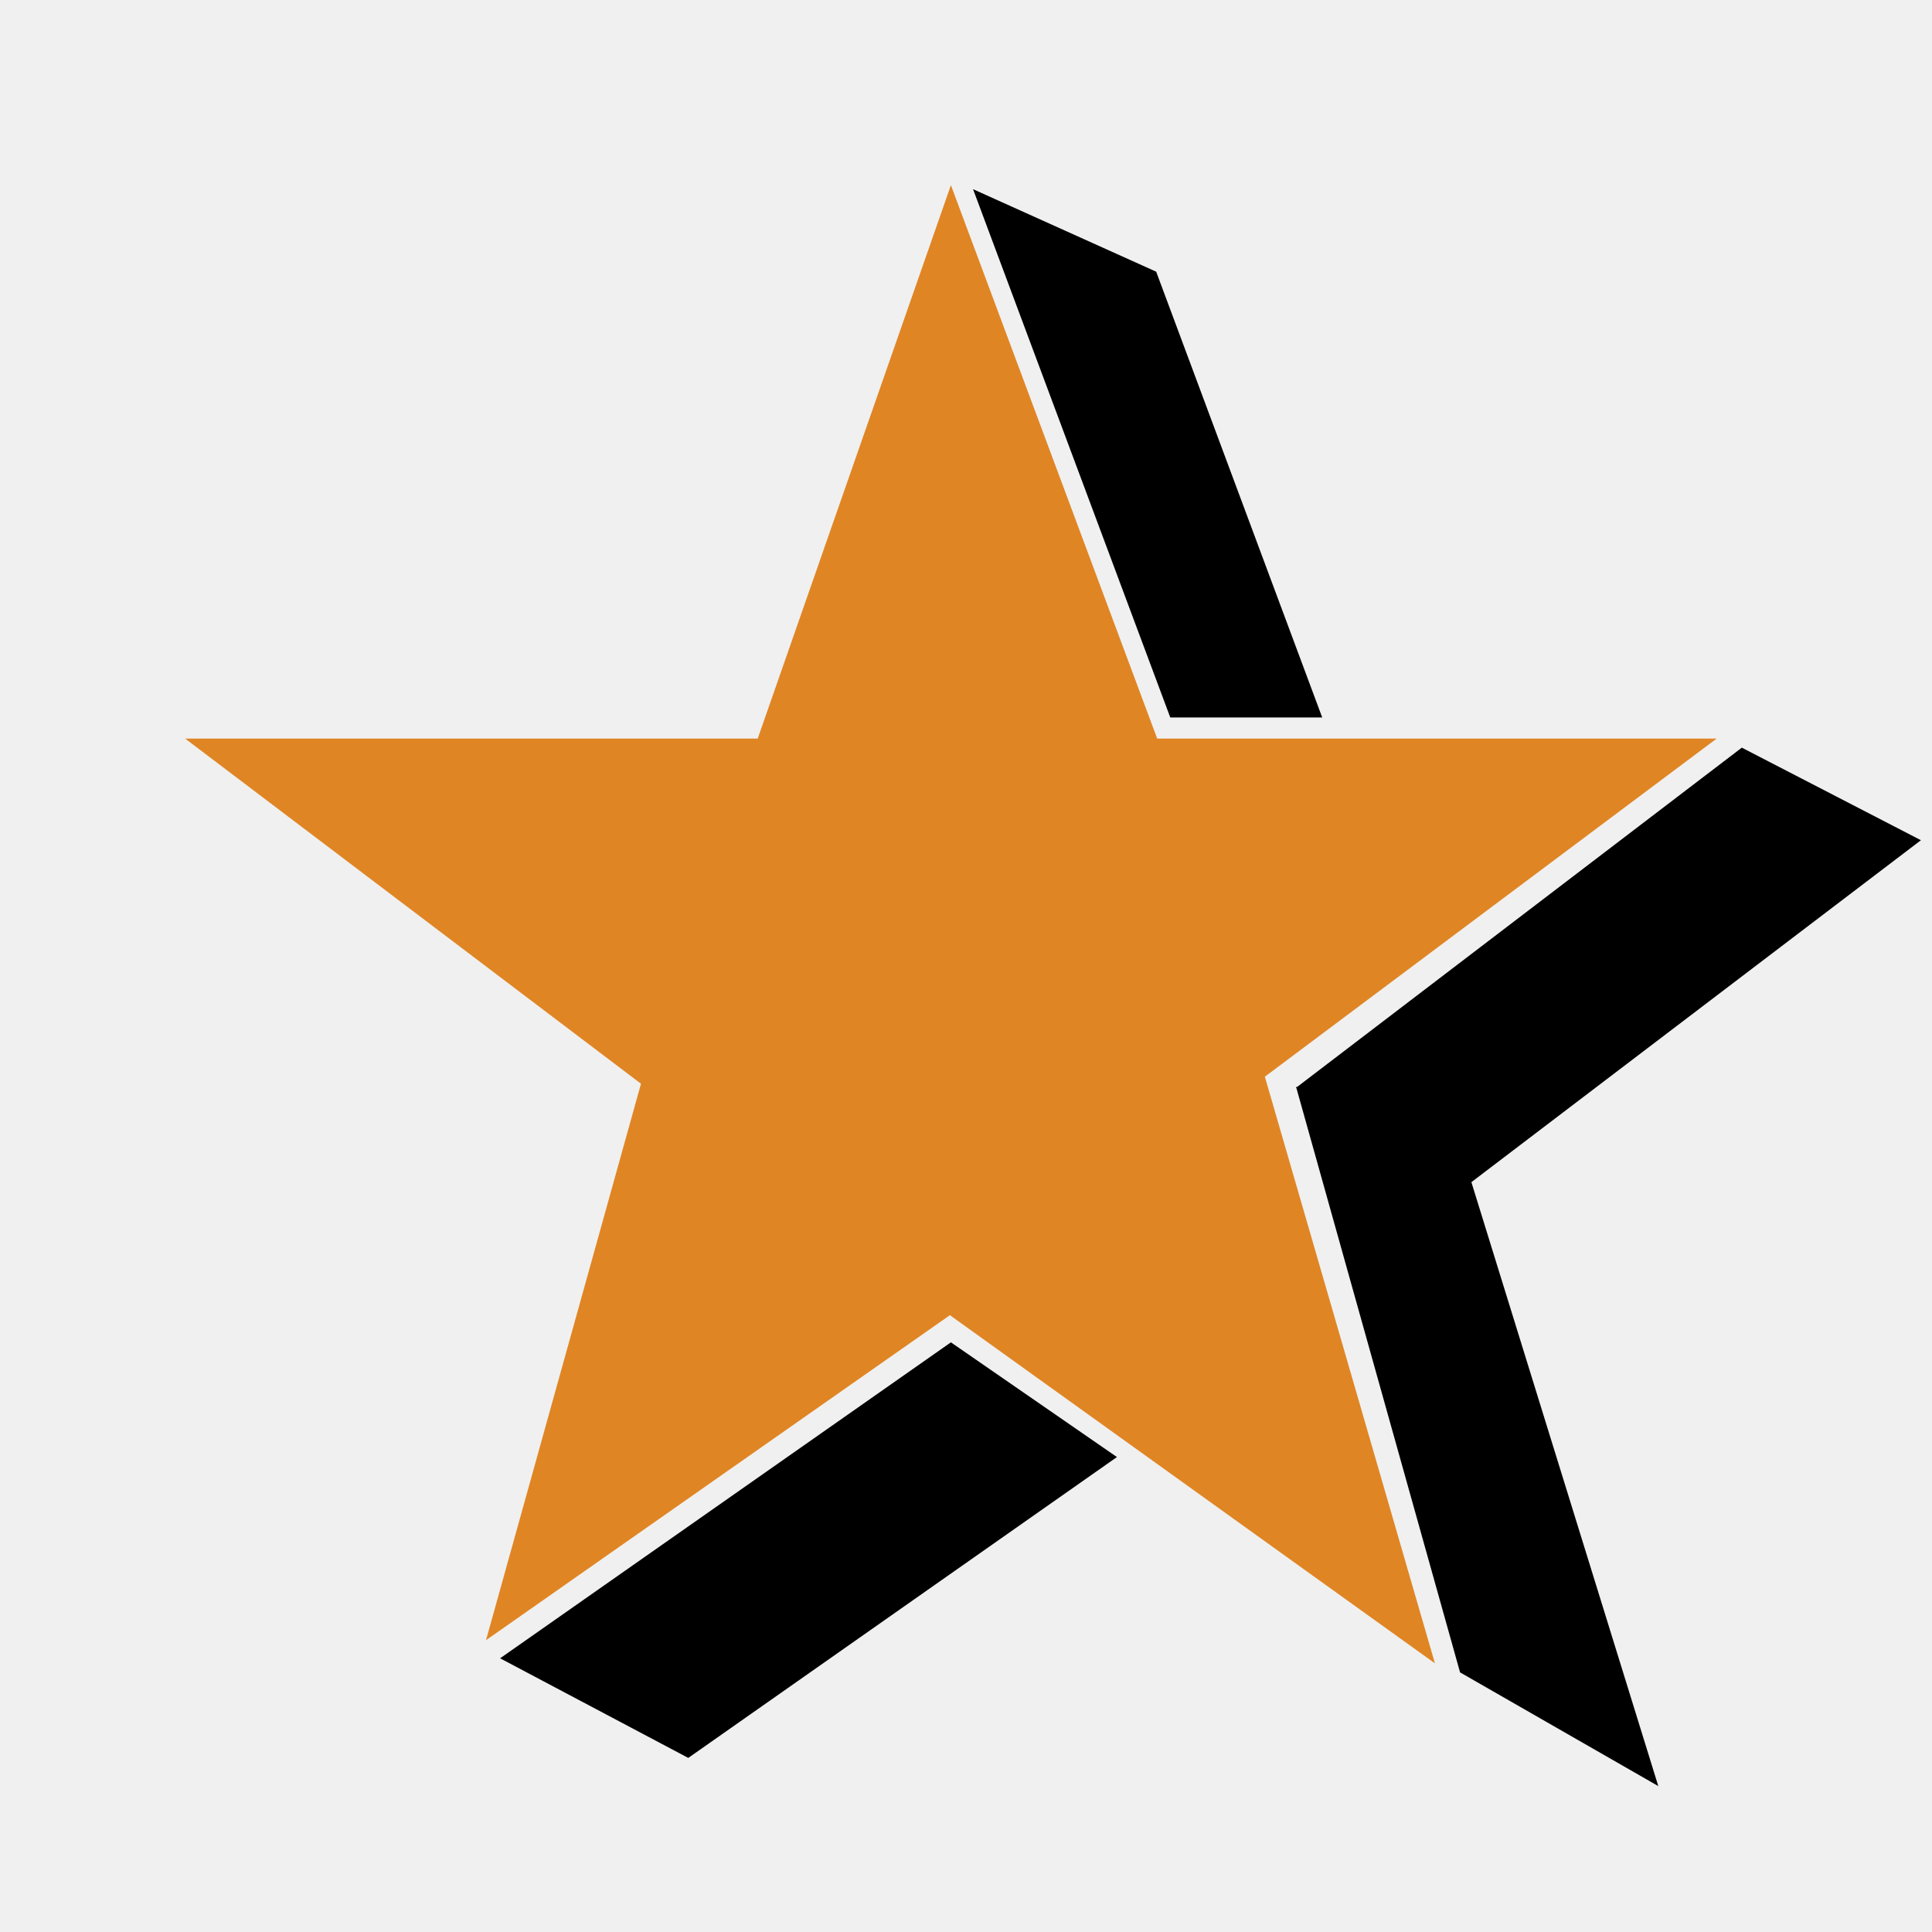
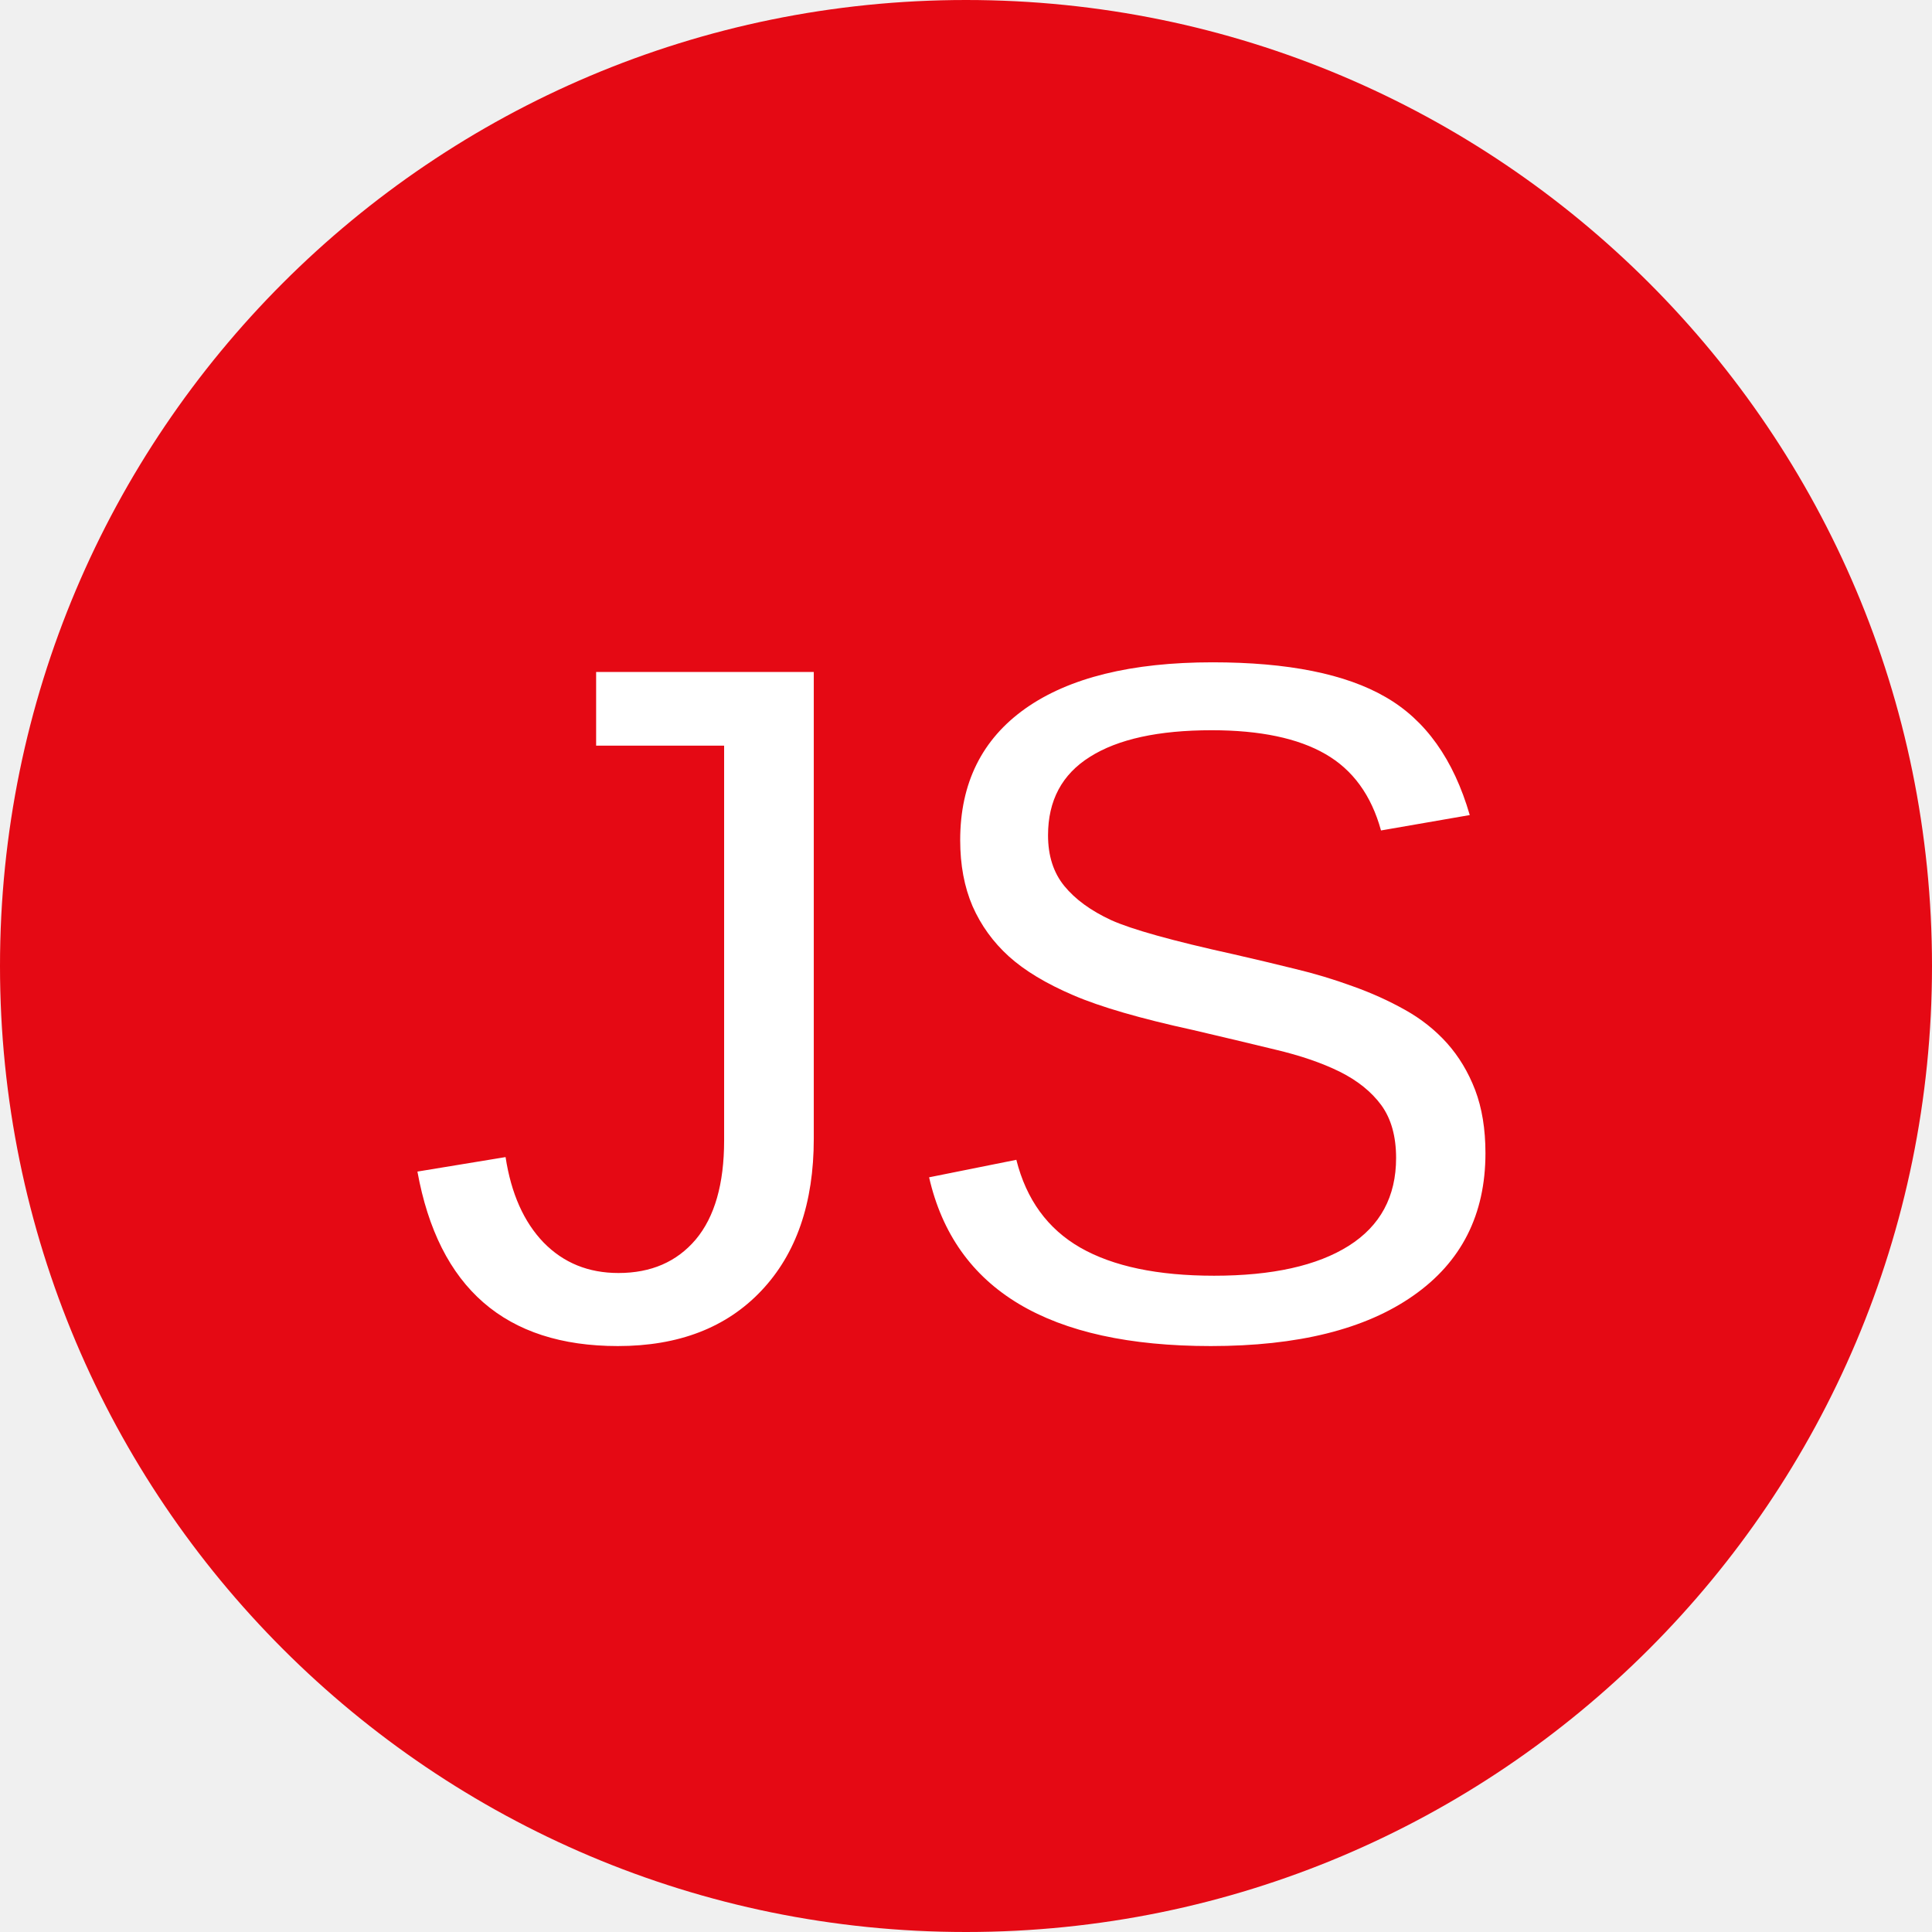
- <svg xmlns="http://www.w3.org/2000/svg" xml:space="preserve" viewBox="0 0 192 192">
-   <path fill="#e08524" d="M75.3 73.4H18.4l45.3 34.3L48.3 163l46.1-32.3 48.2 34.6-16.9-58.3 44.9-33.6H115l-20.5-55-19.2 55z" />
-   <path d="m96.7 18.8 18.2 8.2 16.5 44.3h-15.1L96.7 18.8zm-47 146 18.7 9.9 42.6-29.9-16.5-11.4-44.8 31.4zm79.1-56.8 17.4 9.4 18.6 60.1-19.7-11.3-16.3-58.2z" />
-   <path d="m173.1 74.3 17.8 9.2-44.7 34-17.4-9.4 44.3-33.8z" />
+ <svg xmlns="http://www.w3.org/2000/svg" viewBox="0 0 100 100">
+   <circle cx="50" cy="50" r="50" fill="#E50914" />
+   <text x="50%" y="55%" font-size="50" text-anchor="middle" fill="#ffffff" font-family="Arial, sans-serif" dominant-baseline="middle">JS</text>
</svg>
